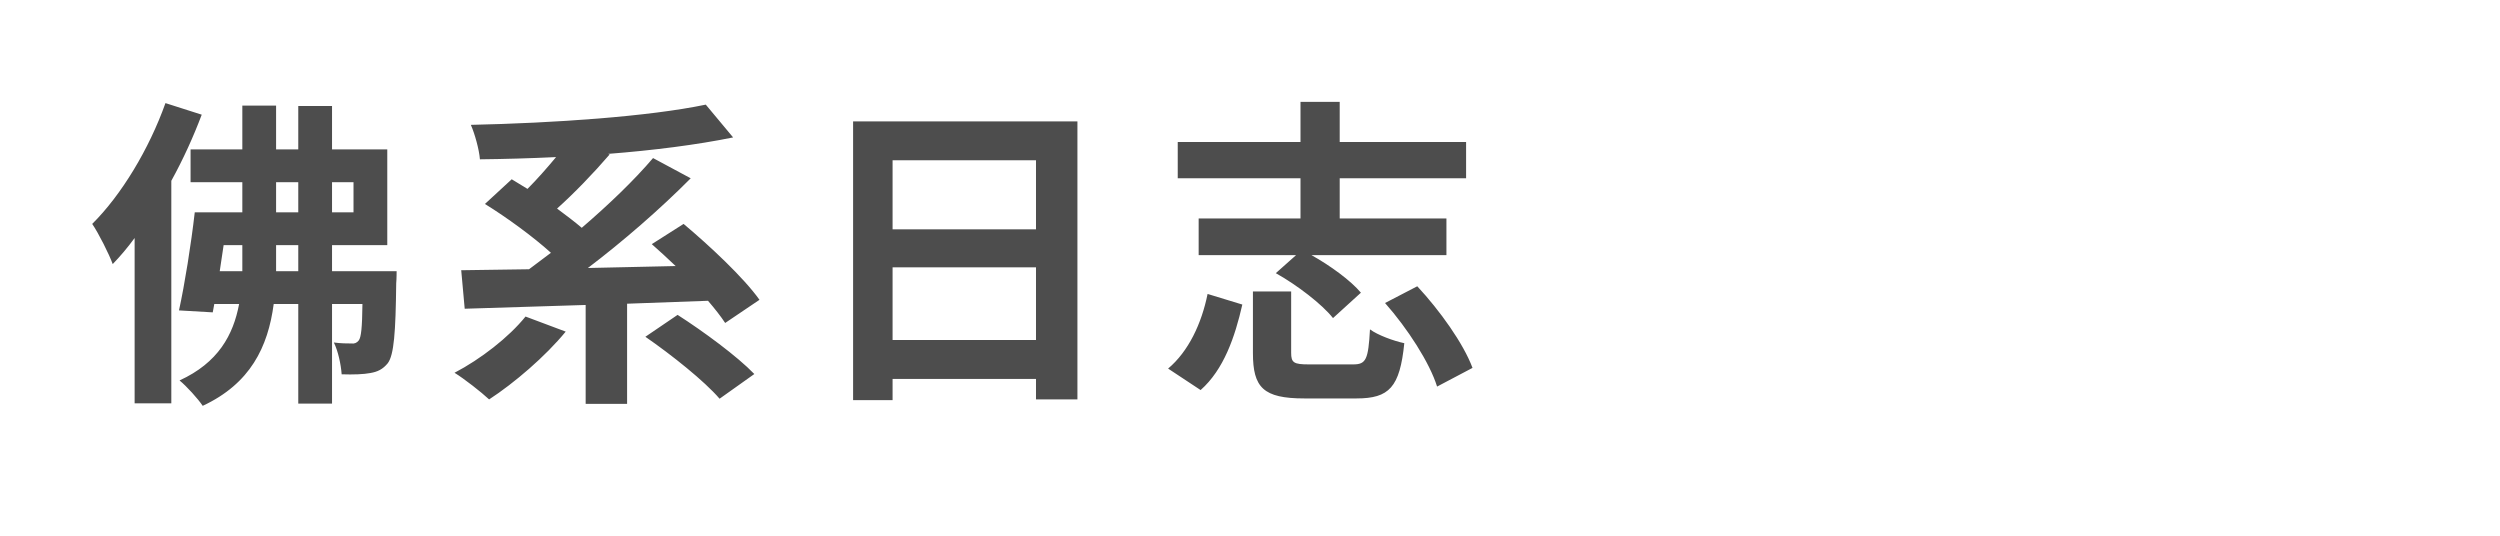
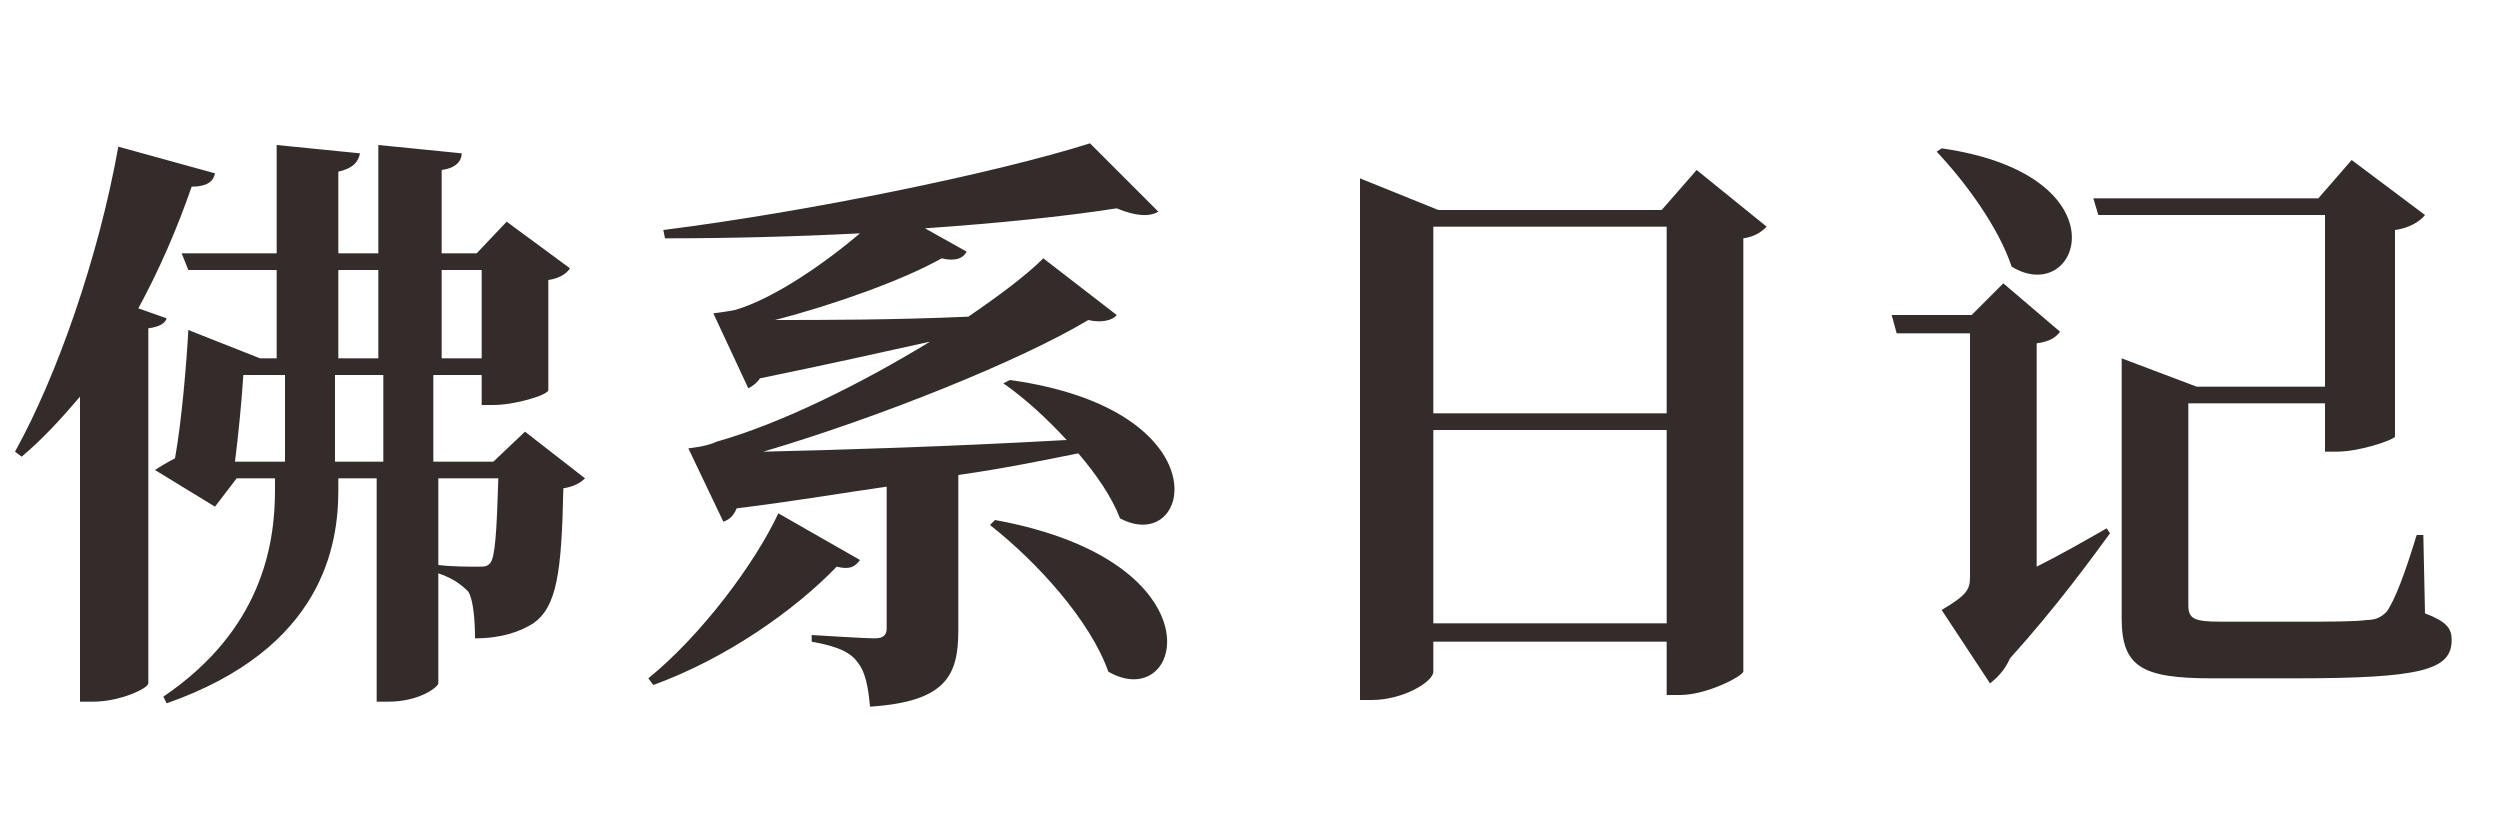
- <svg xmlns="http://www.w3.org/2000/svg" width="280" height="60" viewBox="0 0 280 60">
-   <text x="10" y="42" fill="#4D4D4D" font-family="Georgia, 'Noto Serif SC', 'SimSun', serif" font-size="36" font-weight="bold" letter-spacing="4">佛系日志</text>
+ <svg xmlns="http://www.w3.org/2000/svg" width="15mm" height="5mm" viewBox="0 0 1500 500" shape-rendering="geometricPrecision" text-rendering="geometricPrecision" image-rendering="optimizeQuality" fill-rule="evenodd" clip-rule="evenodd">
+   <path d="M83 185c12-22 23-47 32-73 9 0 13-3 14-8L71 88C59 155 34 226 9 271l4 3c12-10 24-23 35-36v183h8c16 0 33-8 33-11V197c7-1 10-3 11-6l-17-6zm180 102h36c-1 33-2 48-5 51-2 2-3 2-8 2s-15 0-23-1v-52zm-122-10c2-16 4-36 5-52h25v52h-30zm62-115h24v53h-24v-53zm86 0v53h-24v-53h24zm-59 115h-29v-52h29v52zm85-18l-19 18h-36v-52h29v18h7c13 0 33-6 33-9v-66c7-1 11-4 13-7l-38-28-18 19h-21v-50c8-1 12-5 12-10l-50-5v65h-24v-49c9-2 12-6 13-11l-50-5v65h-57l4 10h53v53h-10l-43-17c-1 19-4 55-8 77-4 2-9 5-12 7l36 22 13-17h23v7c0 33-8 84-67 124l2 4c94-33 103-95 103-128v-7h23v134h7c19 0 30-9 30-11v-66c9 3 14 7 18 11 3 5 4 17 4 28 16 0 27-4 35-9 14-10 17-30 18-81 6-1 10-3 13-6l-36-28zm152 49c-14 30-46 73-78 99l3 4c44-16 85-45 110-71 8 2 11 0 14-4l-49-28zm135-78c13 9 26 21 38 34-71 4-138 6-182 7 71-21 155-55 195-79 8 2 15 0 17-3l-44-34c-10 10-26 22-45 35-45 2-88 2-116 2 35-9 77-24 100-37 8 2 13 0 15-4l-25-14c43-3 83-7 115-12 12 5 20 5 25 2l-41-41c-57 18-169 41-256 52l1 5c38 0 78-1 117-3-20 17-51 39-75 46-5 1-13 2-13 2l21 45c2-1 5-3 7-6 39-8 75-16 102-22-41 25-89 49-128 60-6 3-17 4-17 4l21 44c3-1 6-3 8-8 33-4 62-9 90-13v85c0 4-2 6-7 6-7 0-38-2-38-2v4c17 3 24 7 28 13 4 5 6 14 7 26 46-3 53-19 53-46v-93c28-4 52-9 72-13 11 13 20 26 25 39 43 23 63-65-66-83l-4 2zm-8 85c28 22 60 57 71 88 45 26 69-66-68-91l-3 3zm266 59V258h140v116H860zm140-238v112H860V136h140zm18-34l-21 24H863l-47-19v313h7c19 0 37-11 37-17v-18h140v32h8c16 0 37-11 38-14V143c7-1 11-4 14-7l-42-34zm144-11c17 18 37 45 45 69 41 25 69-55-42-71l-3 2zm102 226c-14 8-28 16-42 23V206c8-1 12-4 14-7l-34-29-19 19h-48l3 11h44v146c0 8-2 11-17 20l29 44c4-3 9-8 12-15 28-31 49-60 60-75l-2-3zm190 4h-4c-7 23-13 39-18 46-3 3-6 5-12 5-7 1-22 1-40 1h-48c-16 0-19-2-19-10V242h82v29h7c14 0 34-7 35-9V138c8-1 15-5 18-9l-44-33-20 23h-135l3 10h136v103h-77l-45-17v156c0 29 12 36 54 36h50c76 0 94-5 94-23 0-7-3-11-16-16l-1-47z" fill="#332c2b" fill-rule="nonzero" />
</svg>
